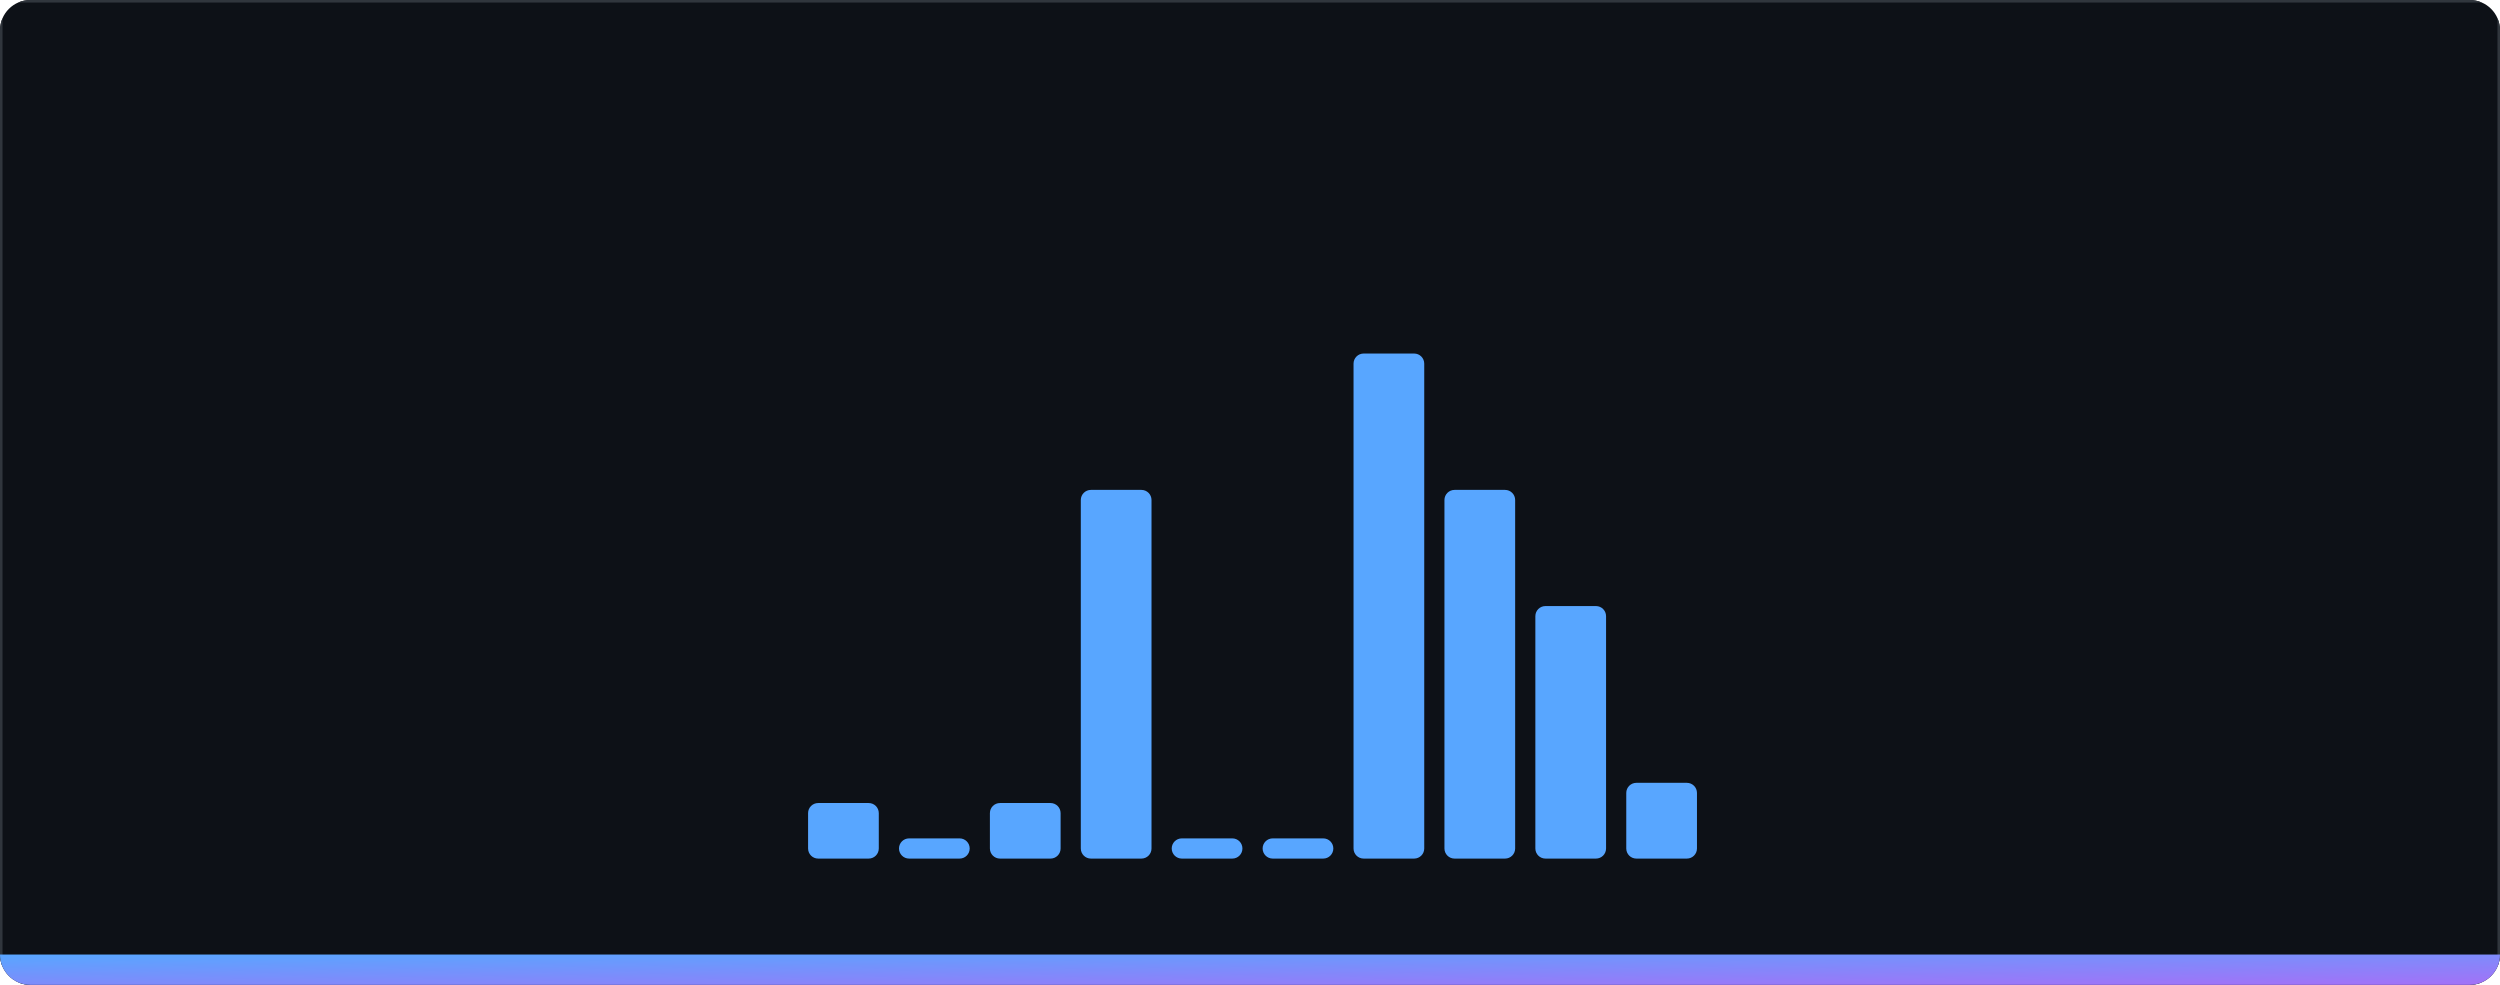
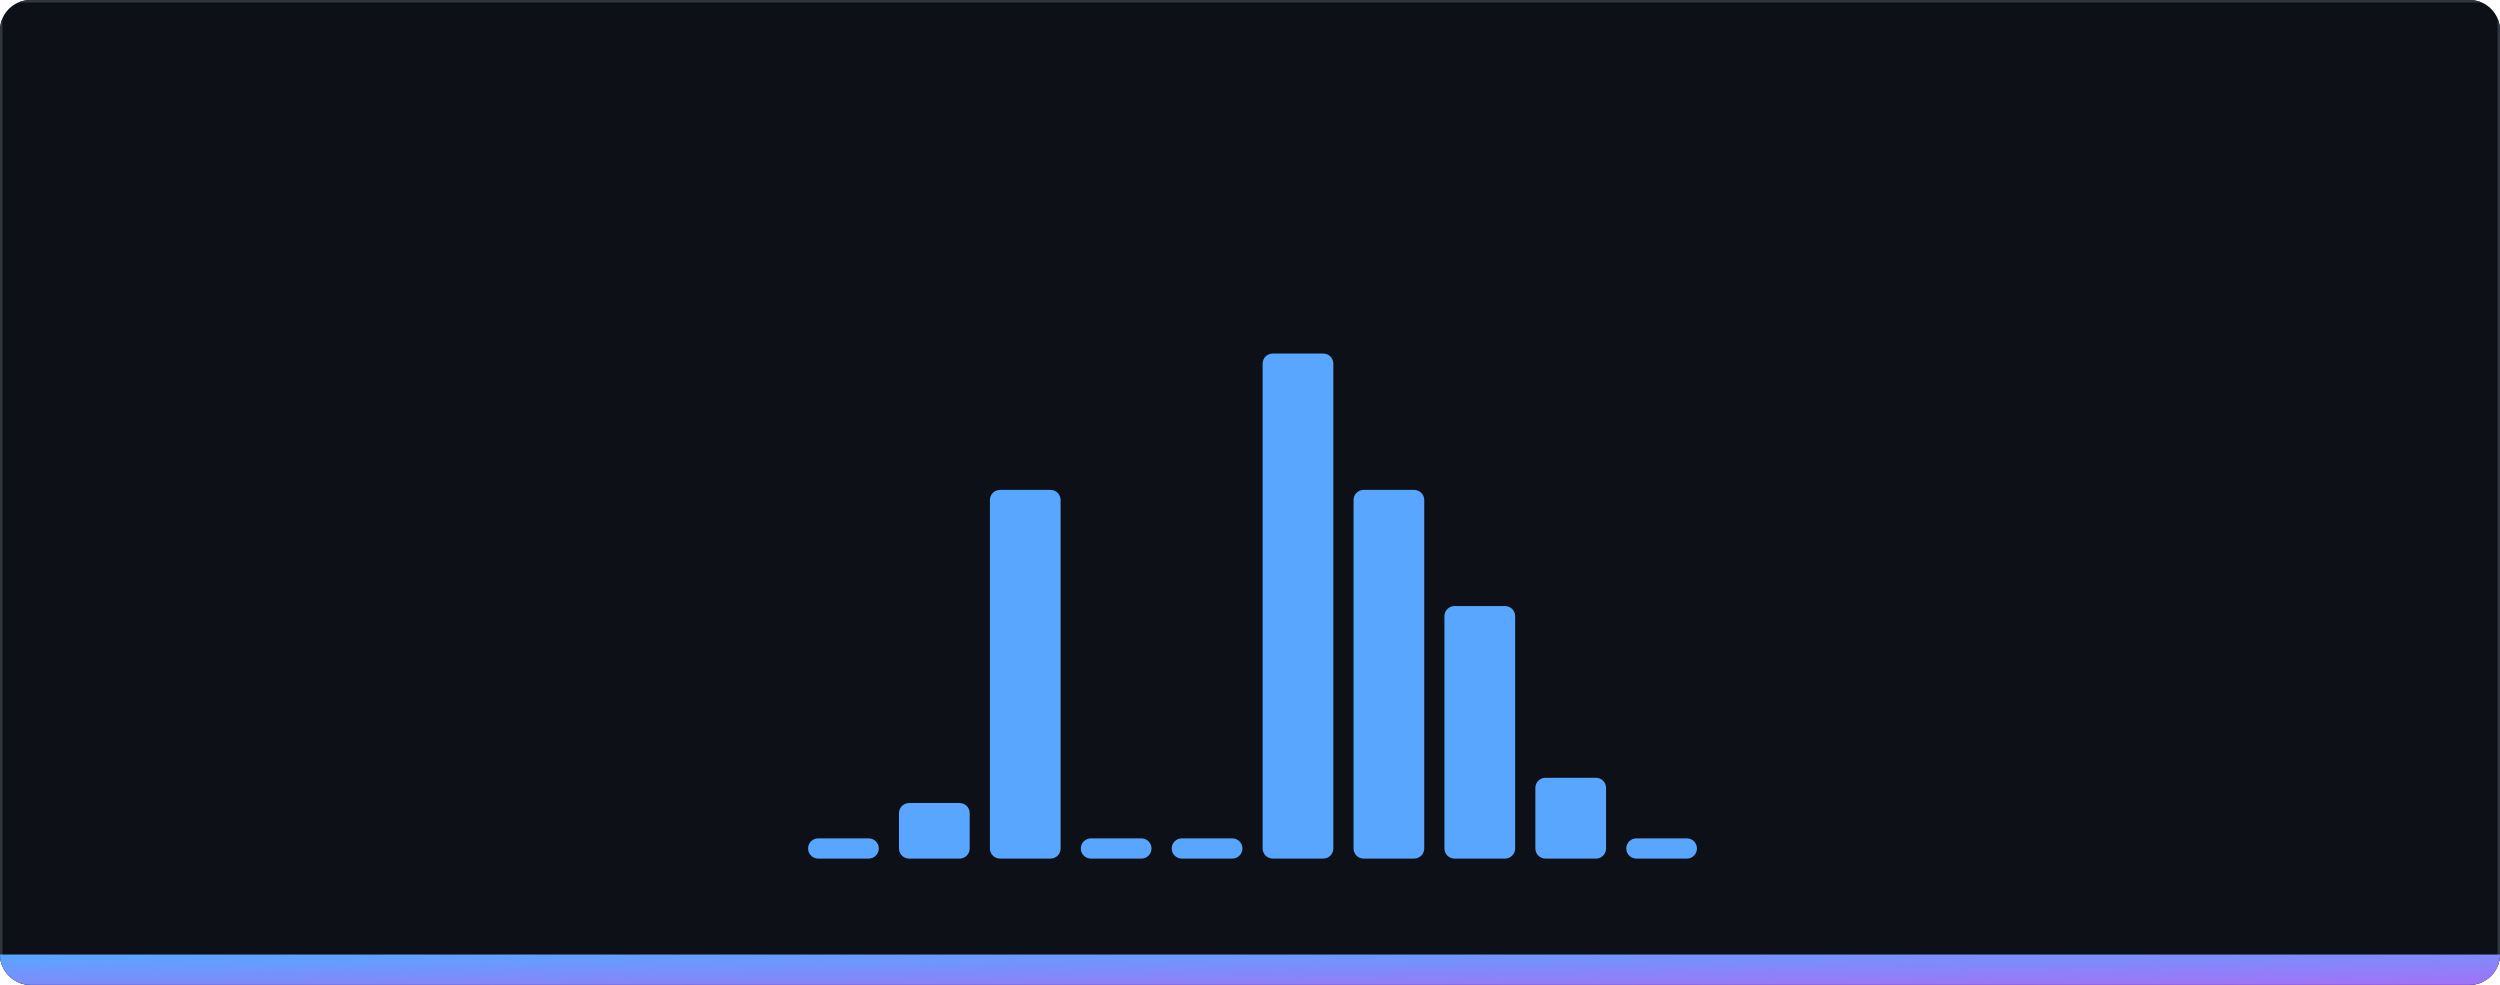
<svg xmlns="http://www.w3.org/2000/svg" width="495" height="195" viewBox="0 0 495 195">
  <defs>
    <linearGradient id="battery-gradient" x1="0%" y1="100%" x2="0%" y2="0%">
      <stop offset="0%" style="stop-color:#58a6ff;stop-opacity:1" />
      <stop offset="100%" style="stop-color:#a371f7;stop-opacity:1" />
    </linearGradient>
    <linearGradient id="glow-gradient" x1="0%" y1="100%" x2="0%" y2="0%">
      <stop offset="0%" style="stop-color:#58a6ff;stop-opacity:0.8" />
      <stop offset="100%" style="stop-color:#a371f7;stop-opacity:1" />
    </linearGradient>
    <linearGradient id="bar-gradient" x1="0%" y1="0%" x2="100%" y2="100%">
      <stop offset="0%" style="stop-color:#58a6ff;stop-opacity:1" />
      <stop offset="100%" style="stop-color:#a371f7;stop-opacity:1" />
    </linearGradient>
    <clipPath id="card-rounded">
      <rect x="0" y="0" width="495" height="195" rx="6" ry="6" />
    </clipPath>
    <filter id="glow-filter" x="-50%" y="-50%" width="200%" height="200%">
      <feGaussianBlur stdDeviation="4" result="coloredBlur" />
      <feMerge>
        <feMergeNode in="coloredBlur" />
        <feMergeNode in="coloredBlur" />
        <feMergeNode in="SourceGraphic" />
      </feMerge>
    </filter>
  </defs>
  <style>
  @keyframes fadeInUp {
    from { opacity: 0; transform: translateY(10px); }
    to { opacity: 1; transform: translateY(0); }
  }
  @keyframes pulse {
    0%, 100% { opacity: 1; }
    50% { opacity: 0.7; }
  }
  @keyframes countUp {
    from { opacity: 0; transform: scale(0.5); }
    to { opacity: 1; transform: scale(1); }
  }
  @keyframes fillUp {
    from { transform: scaleY(0); }
    to { transform: scaleY(1); }
  }
  @keyframes glowPulse {
    0%, 100% { filter: url(#glow-filter); opacity: 1; }
    50% { filter: url(#glow-filter) brightness(1.3); opacity: 0.9; }
  }
  @keyframes shimmer {
    0% { opacity: 0.3; }
    50% { opacity: 0.6; }
    100% { opacity: 0.3; }
  }
  .animate-fade { animation: fadeInUp 0.6s ease forwards; opacity: 0; }
  .animate-count { animation: countUp 0.8s ease forwards; opacity: 0; }
  .animate-pulse { animation: pulse 2s ease-in-out infinite; }
  .animate-fill { animation: fillUp 1s ease-out forwards; transform-origin: bottom; }
  .animate-glow { animation: glowPulse 2s ease-in-out infinite; }
  .animate-shimmer { animation: shimmer 2s ease-in-out infinite; }
  .delay-1 { animation-delay: 0.1s; }
  .delay-2 { animation-delay: 0.2s; }
  .delay-3 { animation-delay: 0.3s; }
  .delay-4 { animation-delay: 0.4s; }
  .delay-5 { animation-delay: 0.5s; }
  .delay-6 { animation-delay: 0.6s; }
  .delay-7 { animation-delay: 0.7s; }
  .delay-8 { animation-delay: 0.8s; }
  .delay-9 { animation-delay: 0.9s; }
  .delay-10 { animation-delay: 1.0s; }
</style>
  <rect clip-path="url(#card-rounded)" width="100%" height="100%" fill="#0d1117" stroke="#30363d" stroke-width="1" />
  <rect x="0" y="189" width="495" height="6" fill="url(#bar-gradient)" clip-path="url(#card-rounded)" />
  <g transform="translate(25, 30)">
    <g class="animate-fade delay-1">
      <text font-family="'Segoe UI', Ubuntu, 'Helvetica Neue', Sans-Serif" font-weight="600" font-size="18" fill="#58a6ff">Streak Battery</text>
    </g>
  </g>
  <g transform="translate(40, 60)">
    <g class="animate-fade delay-2">
      <rect x="15" y="-5" width="20" height="8" rx="2" ry="2" fill="#30363d" />
      <rect x="0" y="0" width="50" height="95" rx="5" ry="5" fill="none" stroke="#30363d" stroke-width="2" />
      <rect x="4" y="4" width="42" height="87" rx="3" ry="3" fill="#0d1117" opacity="0.5" />
      <g opacity="0.15" fill="#c9d1d9">
        <rect x="7" y="8" width="36" height="80" rx="2" />
      </g>
      <g class="">
-         <rect x="4" y="65" width="42" height="26" rx="3" ry="3" fill="url(#battery-gradient)" class="animate-fill delay-3" />
+         <rect x="4" y="91" width="42" height="0" rx="3" ry="3" fill="url(#battery-gradient)" class="animate-fill delay-3" />
      </g>
    </g>
  </g>
  <g transform="translate(40, 170)">
    <g class="animate-fade delay-4">
-       <text font-family="'Segoe UI', Ubuntu, Sans-Serif" font-weight="600" font-size="11" fill="#8b949e" text-anchor="middle" x="25">31%</text>
+       <text font-family="'Segoe UI', Ubuntu, Sans-Serif" font-weight="600" font-size="11" fill="#8b949e" text-anchor="middle" x="25">0%</text>
    </g>
  </g>
  <g transform="translate(160, 70)">
    <g class="animate-fill delay-1" style="transform-origin: 7px bottom;">
-       <rect x="0" y="89" width="14" height="11" rx="2" fill="#58a6ff" />
+       <rect x="0" y="96" width="14" height="4" rx="2" fill="#58a6ff" />
    </g>
-     <text x="7" y="84" font-family="'Segoe UI', Ubuntu, Sans-Serif" font-size="9" fill="#c9d1d9" text-anchor="middle" class="animate-fade delay-1">14</text>
    <g class="animate-fill delay-2" style="transform-origin: 25px bottom;">
-       <rect x="18" y="96" width="14" height="4" rx="2" fill="#58a6ff" />
+       <rect x="18" y="89" width="14" height="11" rx="2" fill="#58a6ff" />
    </g>
+     <text x="25" y="84" font-family="'Segoe UI', Ubuntu, Sans-Serif" font-size="9" fill="#c9d1d9" text-anchor="middle" class="animate-fade delay-2">14</text>
    <g class="animate-fill delay-3" style="transform-origin: 43px bottom;">
-       <rect x="36" y="89" width="14" height="11" rx="2" fill="#58a6ff" />
+       <rect x="36" y="27" width="14" height="73" rx="2" fill="#58a6ff" />
    </g>
-     <text x="43" y="84" font-family="'Segoe UI', Ubuntu, Sans-Serif" font-size="9" fill="#c9d1d9" text-anchor="middle" class="animate-fade delay-3">14</text>
+     <text x="43" y="22" font-family="'Segoe UI', Ubuntu, Sans-Serif" font-size="9" fill="#c9d1d9" text-anchor="middle" class="animate-fade delay-3">87</text>
    <g class="animate-fill delay-4" style="transform-origin: 61px bottom;">
-       <rect x="54" y="27" width="14" height="73" rx="2" fill="#58a6ff" />
+       <rect x="54" y="96" width="14" height="4" rx="2" fill="#58a6ff" />
    </g>
-     <text x="61" y="22" font-family="'Segoe UI', Ubuntu, Sans-Serif" font-size="9" fill="#c9d1d9" text-anchor="middle" class="animate-fade delay-4">87</text>
    <g class="animate-fill delay-5" style="transform-origin: 79px bottom;">
      <rect x="72" y="96" width="14" height="4" rx="2" fill="#58a6ff" />
    </g>
+     <text x="79" y="91" font-family="'Segoe UI', Ubuntu, Sans-Serif" font-size="9" fill="#c9d1d9" text-anchor="middle" class="animate-fade delay-5">1</text>
    <g class="animate-fill delay-6" style="transform-origin: 97px bottom;">
-       <rect x="90" y="96" width="14" height="4" rx="2" fill="#58a6ff" />
+       <rect x="90" y="0" width="14" height="100" rx="2" fill="#58a6ff" />
    </g>
-     <text x="97" y="91" font-family="'Segoe UI', Ubuntu, Sans-Serif" font-size="9" fill="#c9d1d9" text-anchor="middle" class="animate-fade delay-6">1</text>
+     <text x="97" y="-5" font-family="'Segoe UI', Ubuntu, Sans-Serif" font-size="9" fill="#c9d1d9" text-anchor="middle" class="animate-fade delay-6">119</text>
    <g class="animate-fill delay-7" style="transform-origin: 115px bottom;">
-       <rect x="108" y="0" width="14" height="100" rx="2" fill="#58a6ff" />
+       <rect x="108" y="27" width="14" height="73" rx="2" fill="#58a6ff" />
    </g>
-     <text x="115" y="-5" font-family="'Segoe UI', Ubuntu, Sans-Serif" font-size="9" fill="#c9d1d9" text-anchor="middle" class="animate-fade delay-7">119</text>
+     <text x="115" y="22" font-family="'Segoe UI', Ubuntu, Sans-Serif" font-size="9" fill="#c9d1d9" text-anchor="middle" class="animate-fade delay-7">88</text>
    <g class="animate-fill delay-8" style="transform-origin: 133px bottom;">
-       <rect x="126" y="27" width="14" height="73" rx="2" fill="#58a6ff" />
+       <rect x="126" y="50" width="14" height="50" rx="2" fill="#58a6ff" />
    </g>
-     <text x="133" y="22" font-family="'Segoe UI', Ubuntu, Sans-Serif" font-size="9" fill="#c9d1d9" text-anchor="middle" class="animate-fade delay-8">88</text>
+     <text x="133" y="45" font-family="'Segoe UI', Ubuntu, Sans-Serif" font-size="9" fill="#c9d1d9" text-anchor="middle" class="animate-fade delay-8">60</text>
    <g class="animate-fill delay-9" style="transform-origin: 151px bottom;">
-       <rect x="144" y="50" width="14" height="50" rx="2" fill="#58a6ff" />
+       <rect x="144" y="84" width="14" height="16" rx="2" fill="#58a6ff" />
    </g>
-     <text x="151" y="45" font-family="'Segoe UI', Ubuntu, Sans-Serif" font-size="9" fill="#c9d1d9" text-anchor="middle" class="animate-fade delay-9">60</text>
+     <text x="151" y="79" font-family="'Segoe UI', Ubuntu, Sans-Serif" font-size="9" fill="#c9d1d9" text-anchor="middle" class="animate-fade delay-9">20</text>
    <g class="animate-fill delay-10" style="transform-origin: 169px bottom;">
-       <rect x="162" y="85" width="14" height="15" rx="2" fill="#58a6ff" />
+       <rect x="162" y="96" width="14" height="4" rx="2" fill="#58a6ff" />
    </g>
-     <text x="169" y="80" font-family="'Segoe UI', Ubuntu, Sans-Serif" font-size="9" fill="#c9d1d9" text-anchor="middle" class="animate-fade delay-10">19</text>
  </g>
  <g transform="translate(380, 55)">
    <g class="animate-count delay-5">
-       <text font-family="'Segoe UI', Ubuntu, Sans-Serif" font-weight="700" font-size="42" fill="#58a6ff">5</text>
+       <text font-family="'Segoe UI', Ubuntu, Sans-Serif" font-weight="700" font-size="42" fill="#58a6ff">0</text>
      <text y="25" font-family="'Segoe UI', Ubuntu, Sans-Serif" font-size="12" fill="#c9d1d9">Current Streak</text>
-       <text y="42" font-family="'Segoe UI', Ubuntu, Sans-Serif" font-size="10" fill="#8b949e">Feb 08 - Feb 12, 2026</text>
+       <text y="42" font-family="'Segoe UI', Ubuntu, Sans-Serif" font-size="10" fill="#8b949e">No streak</text>
    </g>
  </g>
  <g transform="translate(380, 140)">
    <g class="animate-count delay-6">
      <text font-family="'Segoe UI', Ubuntu, Sans-Serif" font-weight="700" font-size="42" fill="#58a6ff">16</text>
      <svg class="" x="60" y="-20" width="18" height="18" viewBox="0 0 16 16" fill="#58a6ff">
        <path d="M8 .25a.75.75 0 01.673.418l1.882 3.815 4.21.612a.75.75 0 01.416 1.279l-3.046 2.97.719 4.192a.75.75 0 01-1.088.791L8 12.347l-3.766 1.98a.75.75 0 01-1.088-.79l.72-4.194L.818 6.374a.75.75 0 01.416-1.28l4.21-.611L7.327.668A.75.75 0 018 .25z" />
      </svg>
      <text y="18" font-family="'Segoe UI', Ubuntu, Sans-Serif" font-size="12" fill="#c9d1d9">Longest Streak</text>
      <text y="32" font-family="'Segoe UI', Ubuntu, Sans-Serif" font-size="10" fill="#8b949e">Sep 04 - Sep 19, 2025</text>
    </g>
  </g>
</svg>
